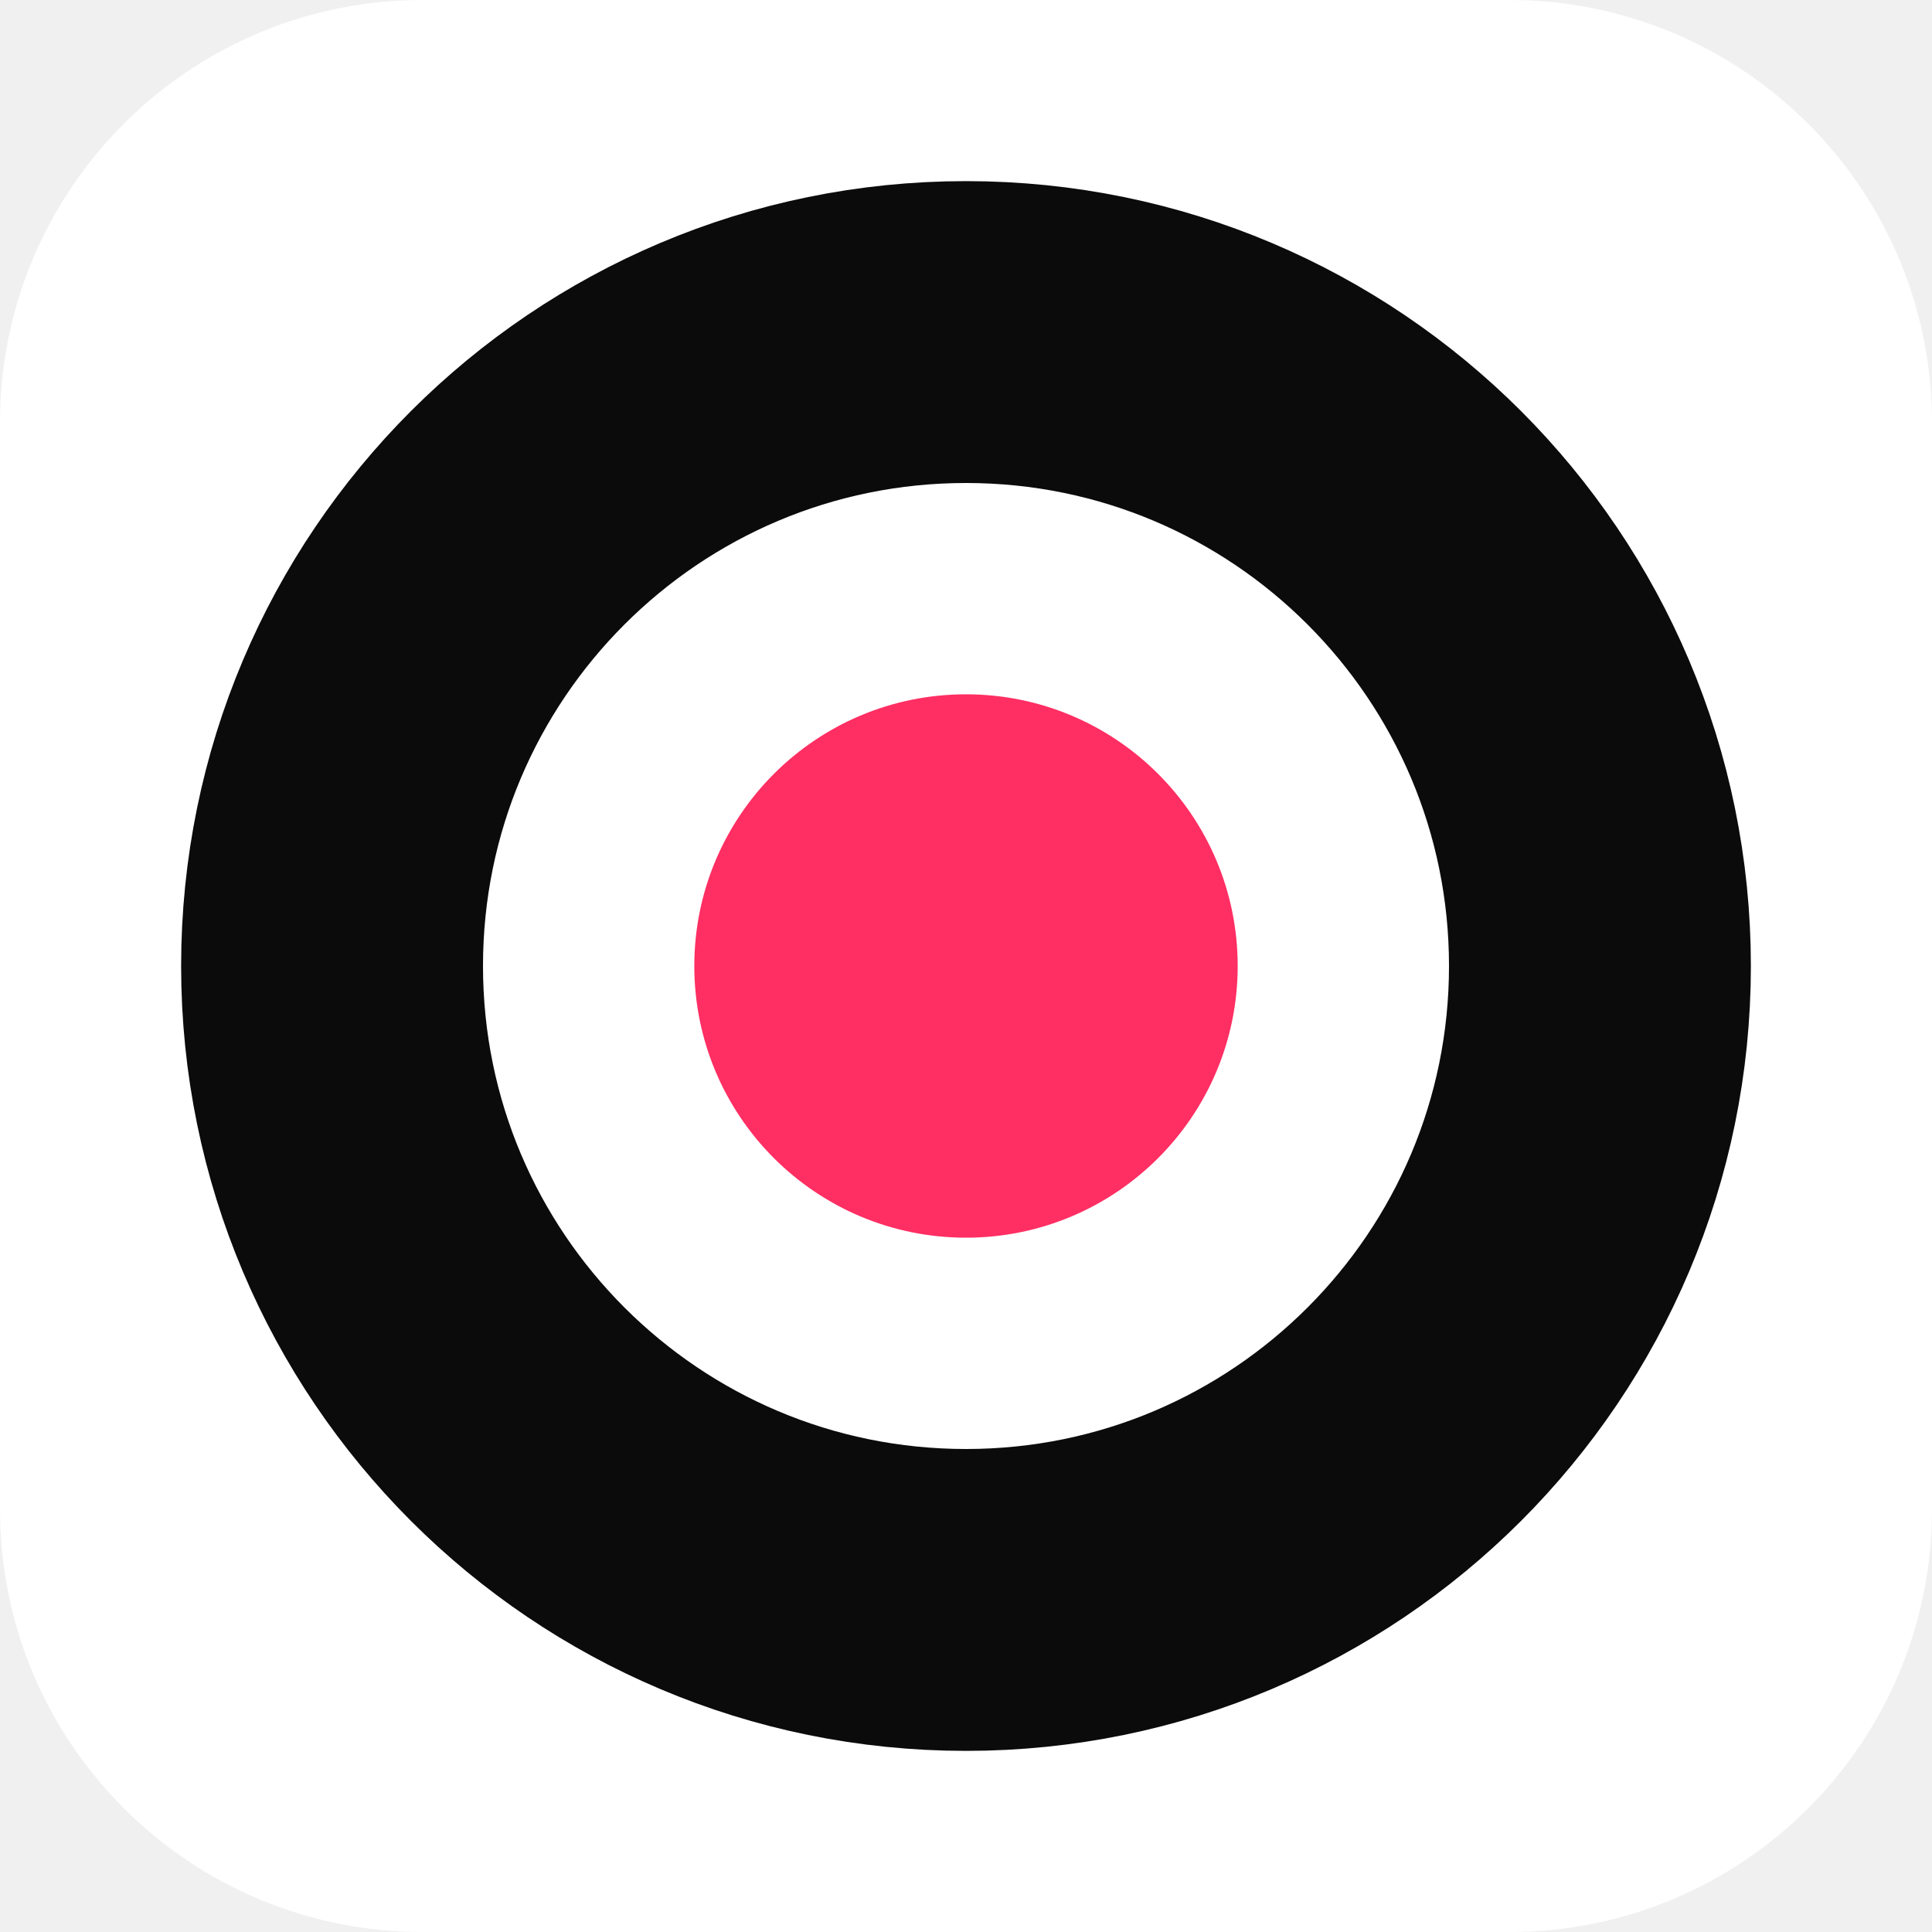
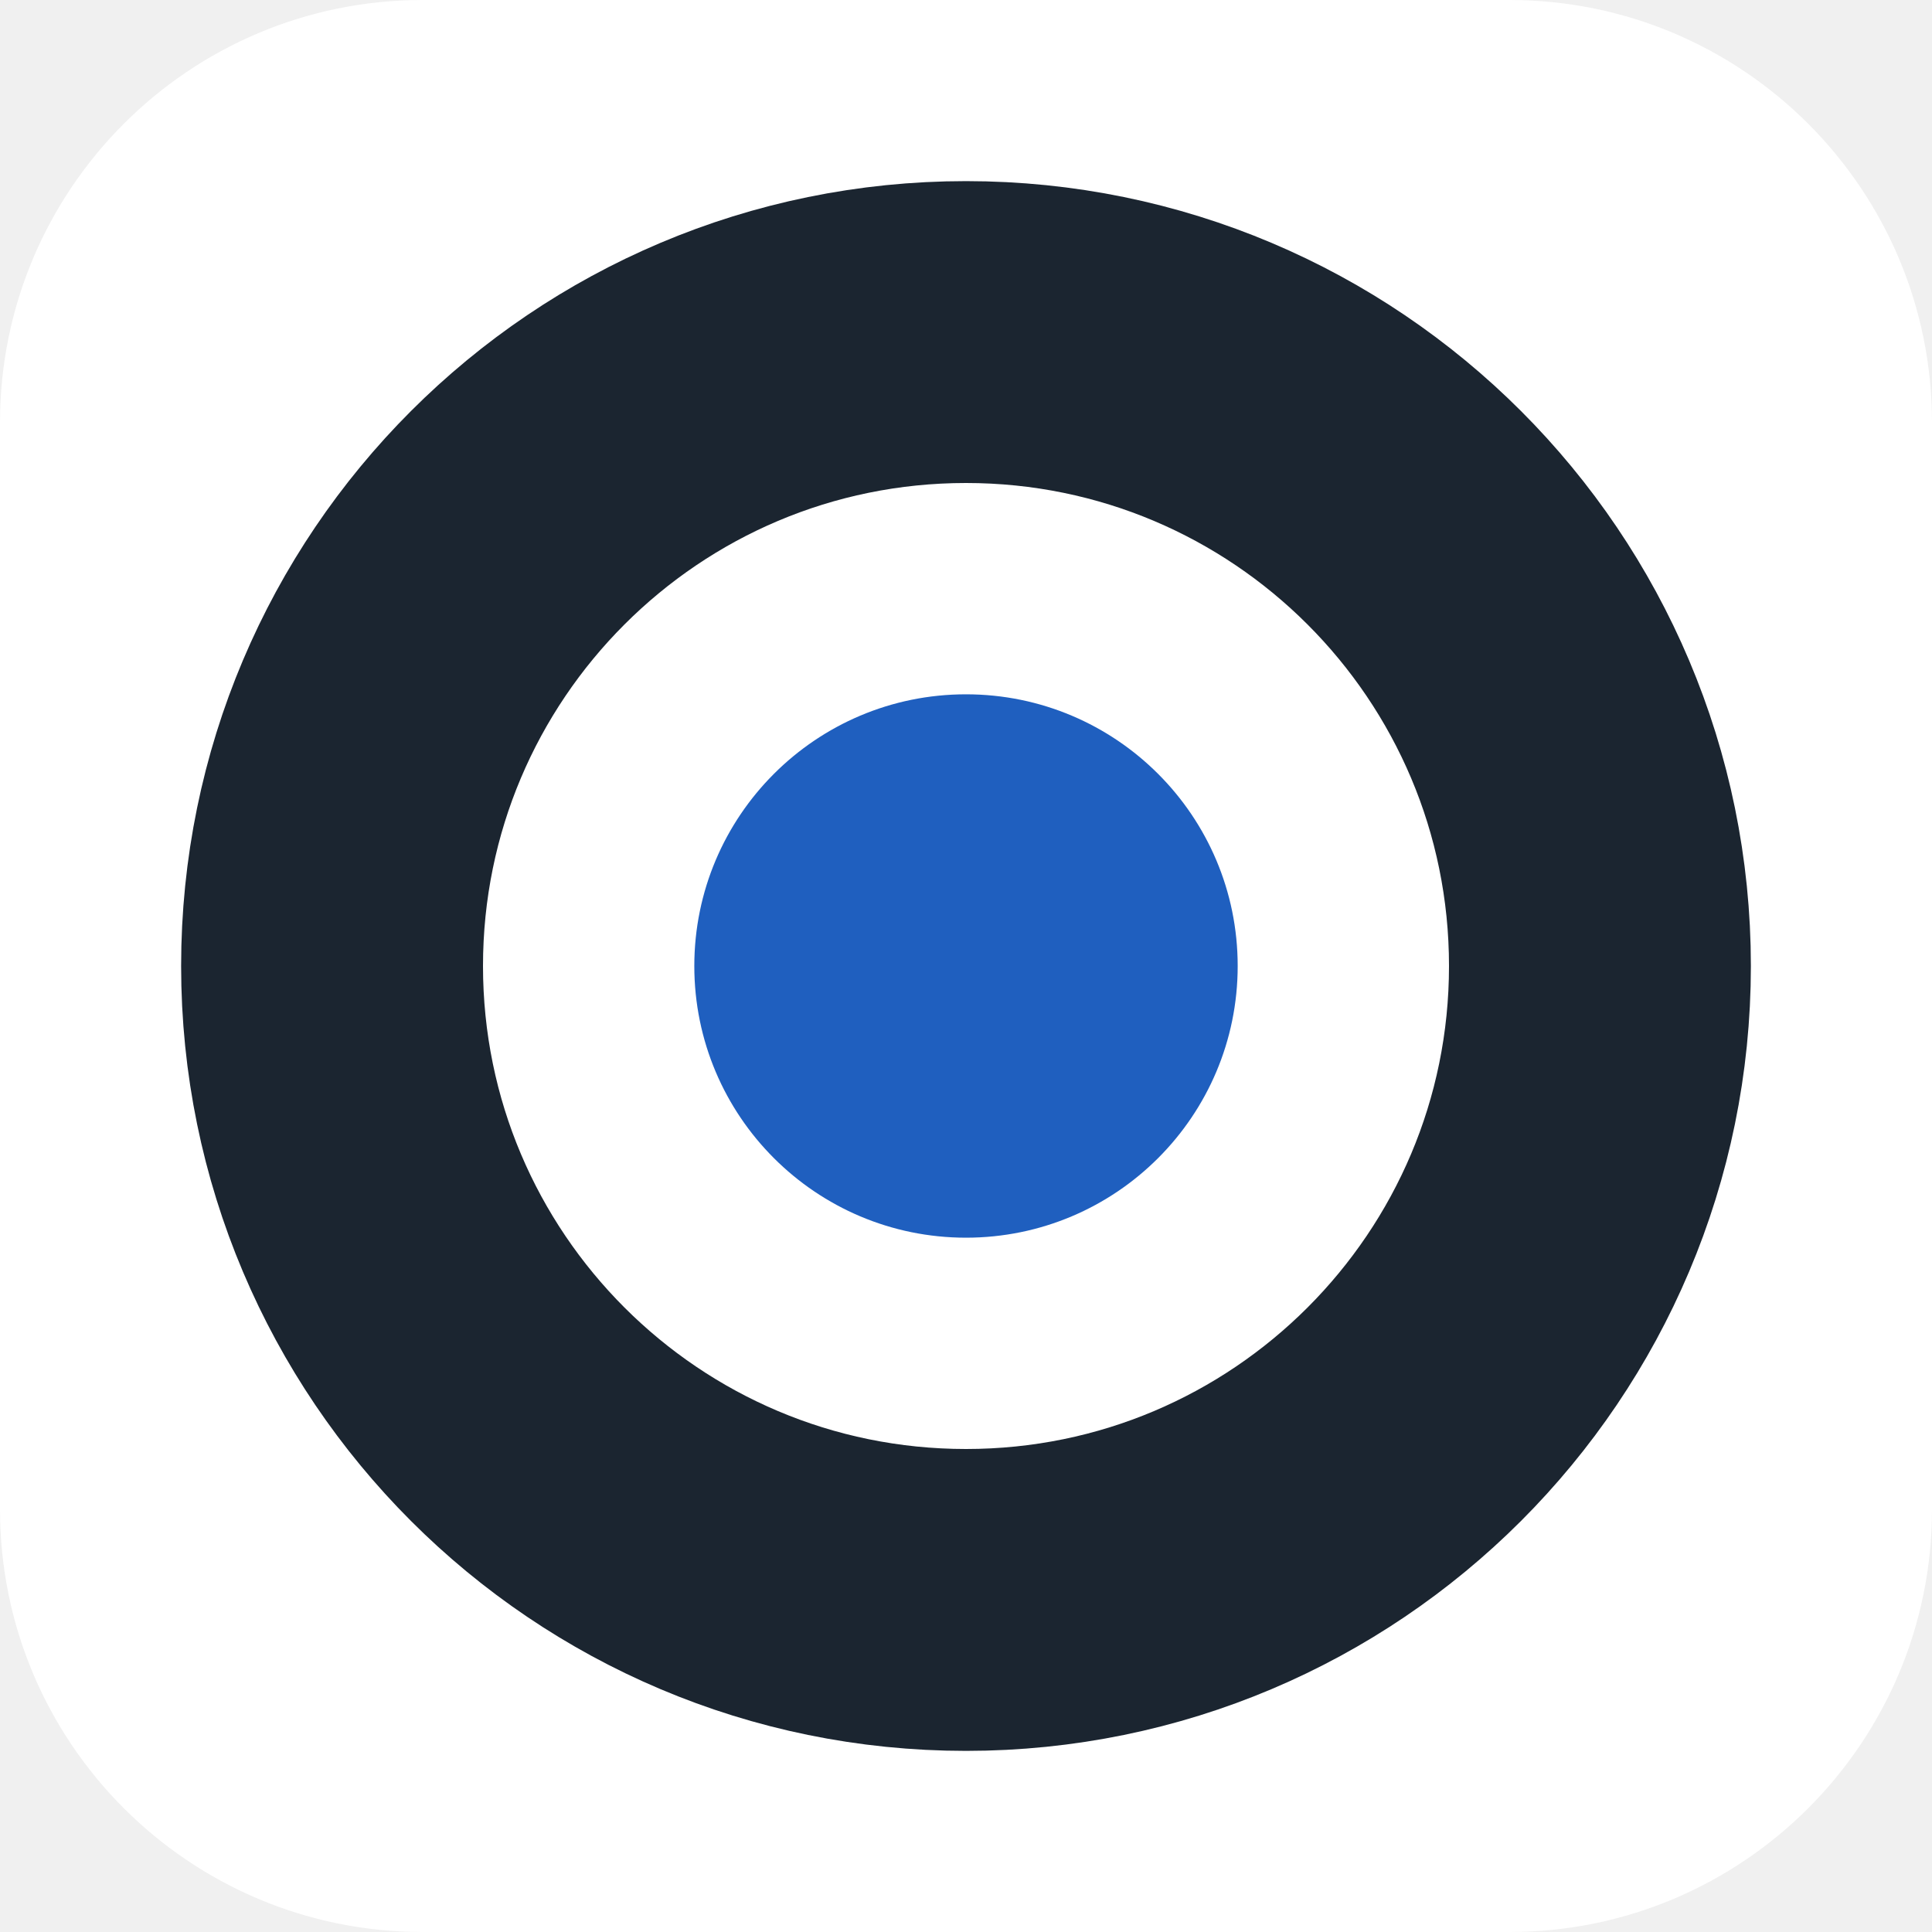
<svg xmlns="http://www.w3.org/2000/svg" viewBox="0 0 32 32">
  <rect width="32" height="32" rx="7" fill="#fff" />
-   <circle cx="16" cy="16" r="10.5" fill="none" stroke="#0B0B0B" stroke-width="5" />
-   <circle cx="16" cy="16" r="4.5" fill="#FF2E63" />
+   <circle cx="16" cy="16" r="10.5" fill="none" stroke="#1B2530" stroke-width="5" />
+   <circle cx="16" cy="16" r="4.5" fill="#1F5FBF" />
</svg>
